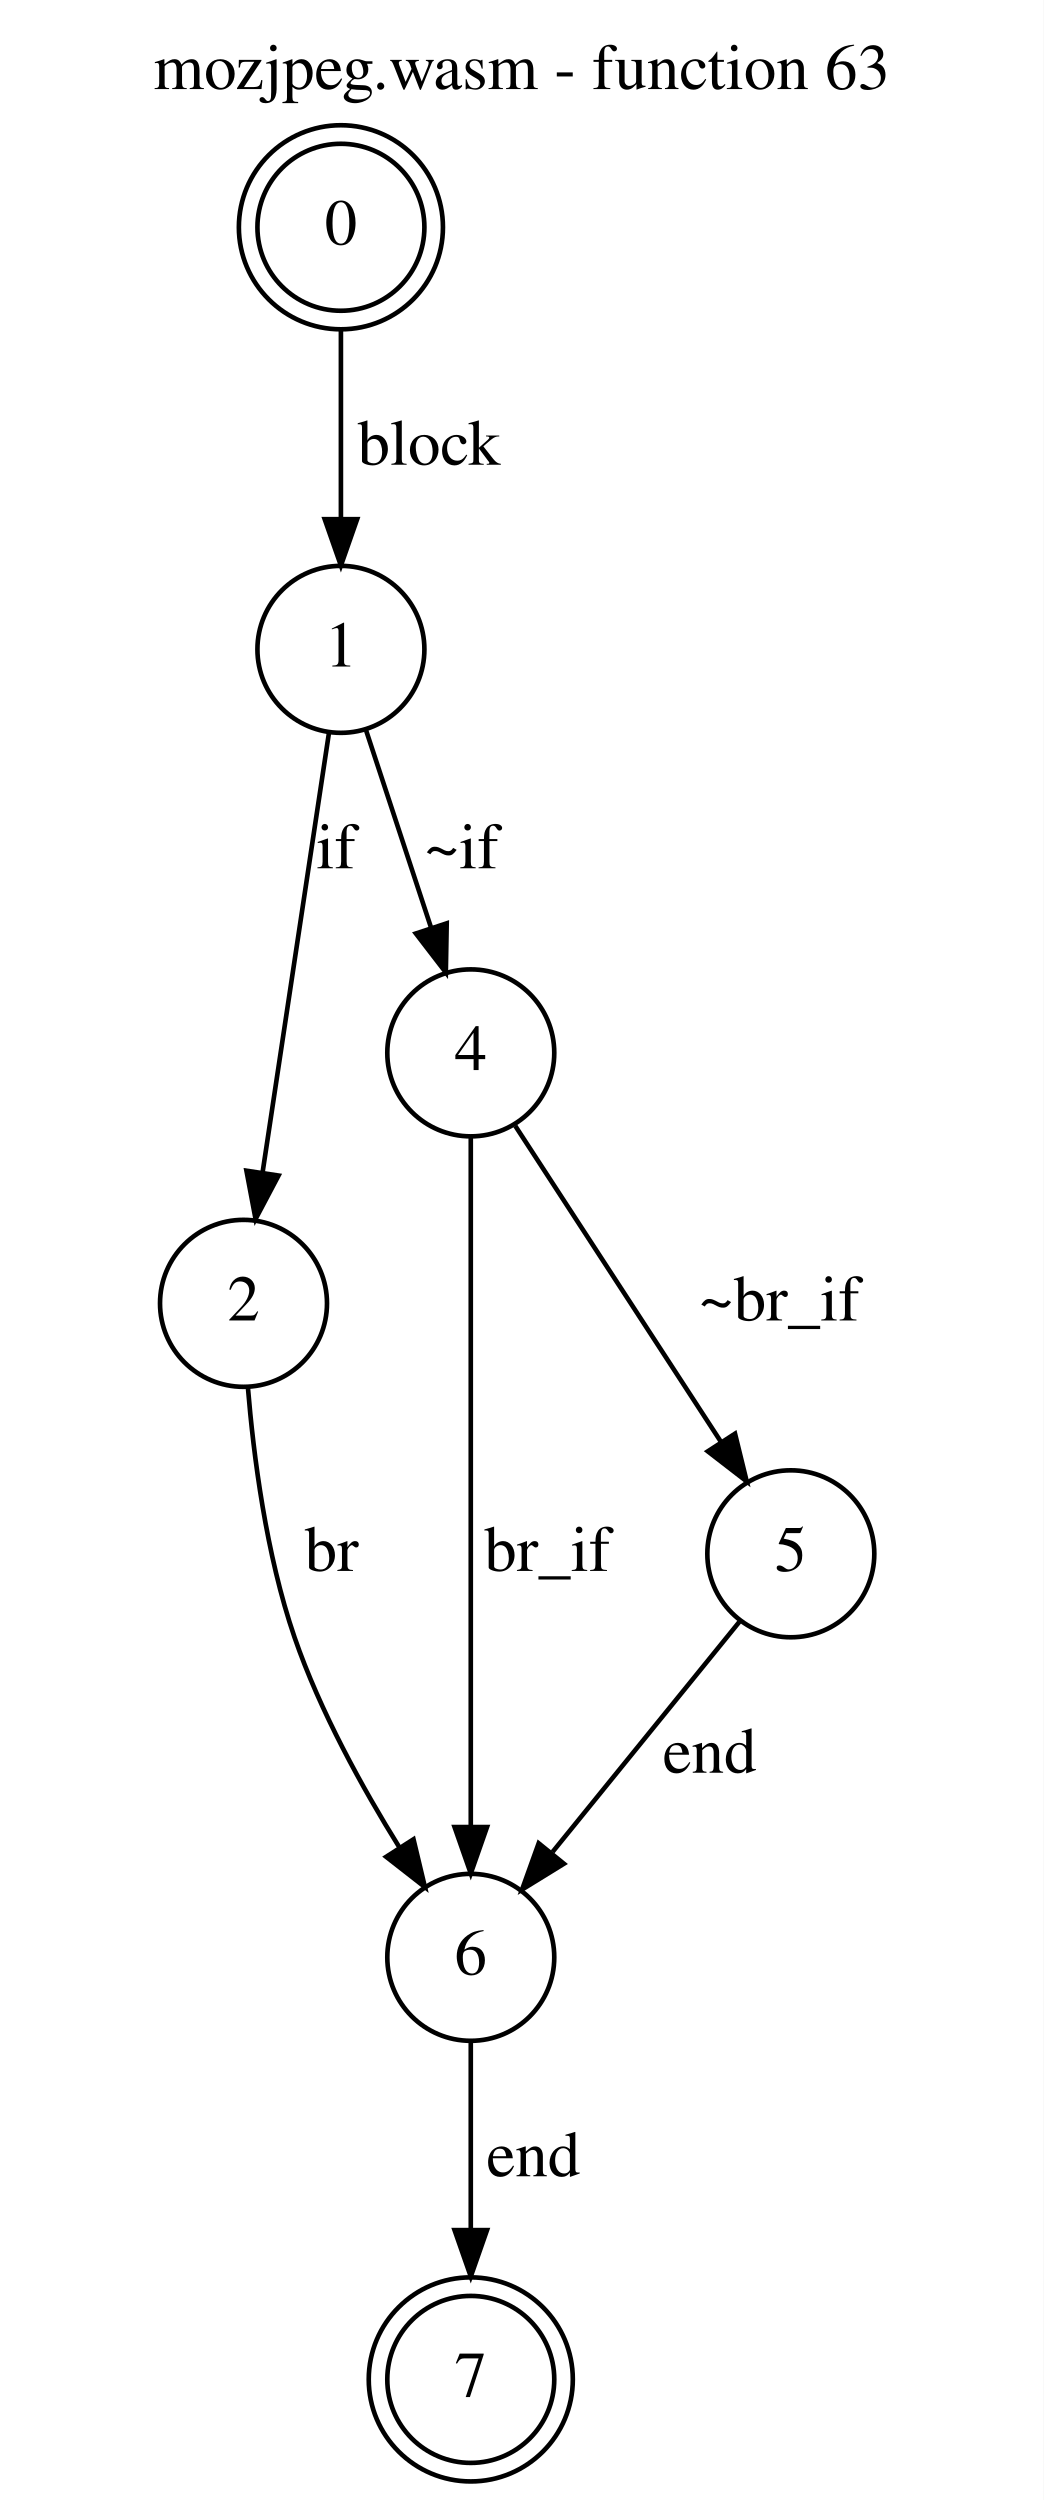
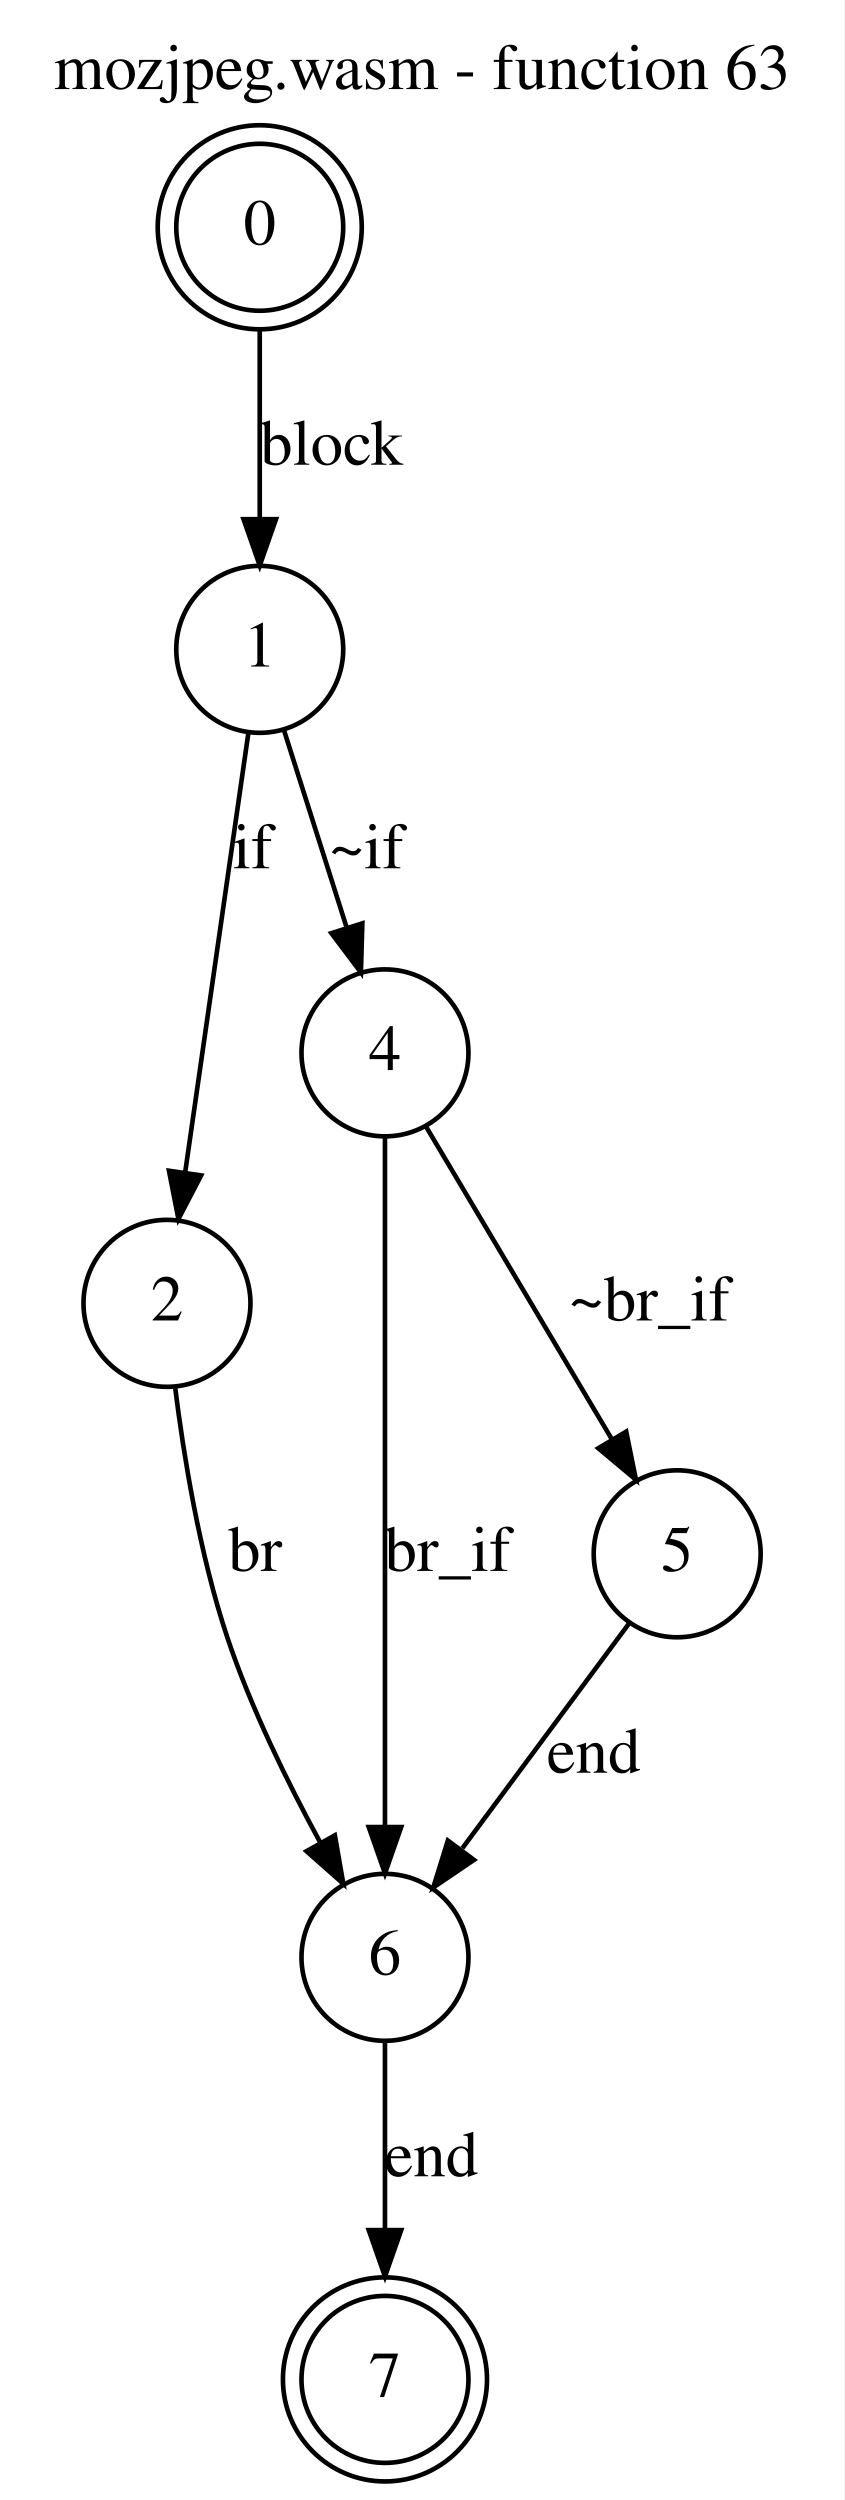
- <svg xmlns="http://www.w3.org/2000/svg" width="225pt" height="539pt" viewBox="0.00 0.00 225.00 539.00">
+ <svg xmlns="http://www.w3.org/2000/svg" width="182pt" height="539pt" viewBox="0.00 0.00 182.00 539.00">
  <g id="graph0" class="graph" transform="scale(1 1) rotate(0) translate(4 535)">
-     <polygon fill="white" stroke="transparent" points="-4,4 -4,-535 221,-535 221,4 -4,4" />
-     <text text-anchor="middle" x="108.5" y="-515.8" font-family="Times,serif" font-size="14.00">mozjpeg.wasm - function 63</text>
+     <polygon fill="white" stroke="transparent" points="-4,4 -4,-535 178,-535 178,4 -4,4" />
+     <text text-anchor="middle" x="87" y="-515.8" font-family="Times,serif" font-size="14.00">mozjpeg.wasm - function 63</text>
    <g id="node1" class="node">
-       <ellipse fill="none" stroke="black" cx="69.5" cy="-486" rx="18" ry="18" />
-       <ellipse fill="none" stroke="black" cx="69.5" cy="-486" rx="22" ry="22" />
-       <text text-anchor="middle" x="69.5" y="-482.3" font-family="Times,serif" font-size="14.00">0</text>
+       <ellipse fill="none" stroke="black" cx="52" cy="-486" rx="18" ry="18" />
+       <ellipse fill="none" stroke="black" cx="52" cy="-486" rx="22" ry="22" />
+       <text text-anchor="middle" x="52" y="-482.3" font-family="Times,serif" font-size="14.00">0</text>
    </g>
    <g id="node3" class="node">
-       <ellipse fill="none" stroke="black" cx="69.5" cy="-395" rx="18" ry="18" />
-       <text text-anchor="middle" x="69.5" y="-391.3" font-family="Times,serif" font-size="14.00">1</text>
+       <ellipse fill="none" stroke="black" cx="52" cy="-395" rx="18" ry="18" />
+       <text text-anchor="middle" x="52" y="-391.3" font-family="Times,serif" font-size="14.00">1</text>
    </g>
    <g id="edge1" class="edge">
-       <path fill="none" stroke="black" d="M69.5,-463.91C69.5,-451.78 69.5,-436.41 69.5,-423.36" />
-       <polygon fill="black" stroke="black" points="73,-423.07 69.5,-413.07 66,-423.07 73,-423.07" />
-       <text text-anchor="middle" x="88.5" y="-434.8" font-family="Times,serif" font-size="14.00">block</text>
+       <path fill="none" stroke="black" d="M52,-463.91C52,-451.78 52,-436.41 52,-423.36" />
+       <polygon fill="black" stroke="black" points="55.5,-423.07 52,-413.07 48.5,-423.07 55.5,-423.07" />
+       <text text-anchor="middle" x="67.5" y="-434.8" font-family="Times,serif" font-size="14.00">block</text>
    </g>
    <g id="node2" class="node">
-       <ellipse fill="none" stroke="black" cx="97.5" cy="-22" rx="18" ry="18" />
-       <ellipse fill="none" stroke="black" cx="97.5" cy="-22" rx="22" ry="22" />
-       <text text-anchor="middle" x="97.5" y="-18.3" font-family="Times,serif" font-size="14.00">7</text>
+       <ellipse fill="none" stroke="black" cx="79" cy="-22" rx="18" ry="18" />
+       <ellipse fill="none" stroke="black" cx="79" cy="-22" rx="22" ry="22" />
+       <text text-anchor="middle" x="79" y="-18.3" font-family="Times,serif" font-size="14.00">7</text>
    </g>
    <g id="node4" class="node">
-       <ellipse fill="none" stroke="black" cx="48.5" cy="-254" rx="18" ry="18" />
-       <text text-anchor="middle" x="48.5" y="-250.3" font-family="Times,serif" font-size="14.00">2</text>
+       <ellipse fill="none" stroke="black" cx="32" cy="-254" rx="18" ry="18" />
+       <text text-anchor="middle" x="32" y="-250.3" font-family="Times,serif" font-size="14.00">2</text>
    </g>
    <g id="edge2" class="edge">
-       <path fill="none" stroke="black" d="M66.92,-376.96C63.35,-353.3 56.85,-310.26 52.6,-282.15" />
-       <polygon fill="black" stroke="black" points="56.05,-281.55 51.1,-272.18 49.13,-282.59 56.05,-281.55" />
-       <text text-anchor="middle" x="68.5" y="-347.8" font-family="Times,serif" font-size="14.00">if</text>
+       <path fill="none" stroke="black" d="M49.55,-376.96C46.14,-353.3 39.95,-310.26 35.91,-282.15" />
+       <polygon fill="black" stroke="black" points="39.36,-281.58 34.47,-272.18 32.43,-282.58 39.36,-281.58" />
+       <text text-anchor="middle" x="50.5" y="-347.8" font-family="Times,serif" font-size="14.00">if</text>
    </g>
    <g id="node5" class="node">
-       <ellipse fill="none" stroke="black" cx="97.5" cy="-308" rx="18" ry="18" />
-       <text text-anchor="middle" x="97.5" y="-304.3" font-family="Times,serif" font-size="14.00">4</text>
+       <ellipse fill="none" stroke="black" cx="79" cy="-308" rx="18" ry="18" />
+       <text text-anchor="middle" x="79" y="-304.3" font-family="Times,serif" font-size="14.00">4</text>
    </g>
    <g id="edge3" class="edge">
-       <path fill="none" stroke="black" d="M74.9,-377.61C78.89,-365.5 84.4,-348.77 88.98,-334.86" />
-       <polygon fill="black" stroke="black" points="92.31,-335.93 92.12,-325.34 85.66,-333.74 92.31,-335.93" />
-       <text text-anchor="middle" x="95.5" y="-347.8" font-family="Times,serif" font-size="14.00">~if</text>
+       <path fill="none" stroke="black" d="M57.21,-377.61C61.02,-365.62 66.26,-349.09 70.66,-335.27" />
+       <polygon fill="black" stroke="black" points="74.12,-335.93 73.81,-325.34 67.45,-333.81 74.12,-335.93" />
+       <text text-anchor="middle" x="75" y="-347.8" font-family="Times,serif" font-size="14.00">~if</text>
    </g>
    <g id="node6" class="node">
-       <ellipse fill="none" stroke="black" cx="97.5" cy="-113" rx="18" ry="18" />
-       <text text-anchor="middle" x="97.5" y="-109.3" font-family="Times,serif" font-size="14.00">6</text>
+       <ellipse fill="none" stroke="black" cx="79" cy="-113" rx="18" ry="18" />
+       <text text-anchor="middle" x="79" y="-109.3" font-family="Times,serif" font-size="14.00">6</text>
    </g>
    <g id="edge4" class="edge">
-       <path fill="none" stroke="black" d="M49.44,-235.95C50.64,-221.31 53.37,-199.81 59.5,-182 64.99,-166.05 74.15,-149.5 82.1,-136.72" />
-       <polygon fill="black" stroke="black" points="85.15,-138.45 87.61,-128.15 79.26,-134.67 85.15,-138.45" />
-       <text text-anchor="middle" x="67.5" y="-196.3" font-family="Times,serif" font-size="14.00">br</text>
+       <path fill="none" stroke="black" d="M33.74,-236.02C35.56,-221.42 39.01,-199.95 45,-182 50.1,-166.74 58.05,-150.59 64.99,-137.86" />
+       <polygon fill="black" stroke="black" points="68.19,-139.3 70.02,-128.86 62.08,-135.88 68.19,-139.3" />
+       <text text-anchor="middle" x="51" y="-196.3" font-family="Times,serif" font-size="14.00">br</text>
    </g>
    <g id="edge6" class="edge">
-       <path fill="none" stroke="black" d="M97.5,-289.87C97.5,-256.32 97.5,-181.71 97.5,-141.29" />
-       <polygon fill="black" stroke="black" points="101,-141.09 97.5,-131.09 94,-141.09 101,-141.09" />
-       <text text-anchor="middle" x="114" y="-196.3" font-family="Times,serif" font-size="14.00">br_if</text>
+       <path fill="none" stroke="black" d="M79,-289.87C79,-256.32 79,-181.71 79,-141.29" />
+       <polygon fill="black" stroke="black" points="82.5,-141.09 79,-131.09 75.5,-141.09 82.5,-141.09" />
+       <text text-anchor="middle" x="92.5" y="-196.3" font-family="Times,serif" font-size="14.00">br_if</text>
    </g>
    <g id="node7" class="node">
-       <ellipse fill="none" stroke="black" cx="166.5" cy="-200" rx="18" ry="18" />
-       <text text-anchor="middle" x="166.5" y="-196.3" font-family="Times,serif" font-size="14.00">5</text>
+       <ellipse fill="none" stroke="black" cx="142" cy="-200" rx="18" ry="18" />
+       <text text-anchor="middle" x="142" y="-196.3" font-family="Times,serif" font-size="14.00">5</text>
    </g>
    <g id="edge5" class="edge">
-       <path fill="none" stroke="black" d="M107.09,-292.26C118.58,-274.62 137.94,-244.87 151.43,-224.15" />
-       <polygon fill="black" stroke="black" points="154.47,-225.9 156.99,-215.61 148.6,-222.09 154.47,-225.9" />
-       <text text-anchor="middle" x="164" y="-250.3" font-family="Times,serif" font-size="14.00">~br_if</text>
+       <path fill="none" stroke="black" d="M87.76,-292.26C98.14,-274.8 115.57,-245.47 127.87,-224.78" />
+       <polygon fill="black" stroke="black" points="131.01,-226.34 133.11,-215.96 124.99,-222.76 131.01,-226.34" />
+       <text text-anchor="middle" x="136" y="-250.3" font-family="Times,serif" font-size="14.00">~br_if</text>
    </g>
    <g id="edge8" class="edge">
-       <path fill="none" stroke="black" d="M97.5,-94.84C97.5,-83.44 97.5,-68.13 97.5,-54.58" />
-       <polygon fill="black" stroke="black" points="101,-54.19 97.5,-44.19 94,-54.19 101,-54.19" />
-       <text text-anchor="middle" x="111" y="-65.8" font-family="Times,serif" font-size="14.00">end</text>
+       <path fill="none" stroke="black" d="M79,-94.84C79,-83.44 79,-68.13 79,-54.58" />
+       <polygon fill="black" stroke="black" points="82.5,-54.19 79,-44.19 75.5,-54.19 82.5,-54.19" />
+       <text text-anchor="middle" x="89" y="-65.8" font-family="Times,serif" font-size="14.00">end</text>
    </g>
    <g id="edge7" class="edge">
-       <path fill="none" stroke="black" d="M155.41,-185.34C144.55,-171.96 127.82,-151.35 115.13,-135.72" />
-       <polygon fill="black" stroke="black" points="117.58,-133.18 108.56,-127.62 112.14,-137.59 117.58,-133.18" />
-       <text text-anchor="middle" x="149" y="-152.8" font-family="Times,serif" font-size="14.00">end</text>
+       <path fill="none" stroke="black" d="M131.6,-184.96C121.84,-171.8 107.08,-151.89 95.68,-136.51" />
+       <polygon fill="black" stroke="black" points="98.19,-134.01 89.42,-128.06 92.56,-138.17 98.19,-134.01" />
+       <text text-anchor="middle" x="124" y="-152.8" font-family="Times,serif" font-size="14.00">end</text>
    </g>
  </g>
</svg>
